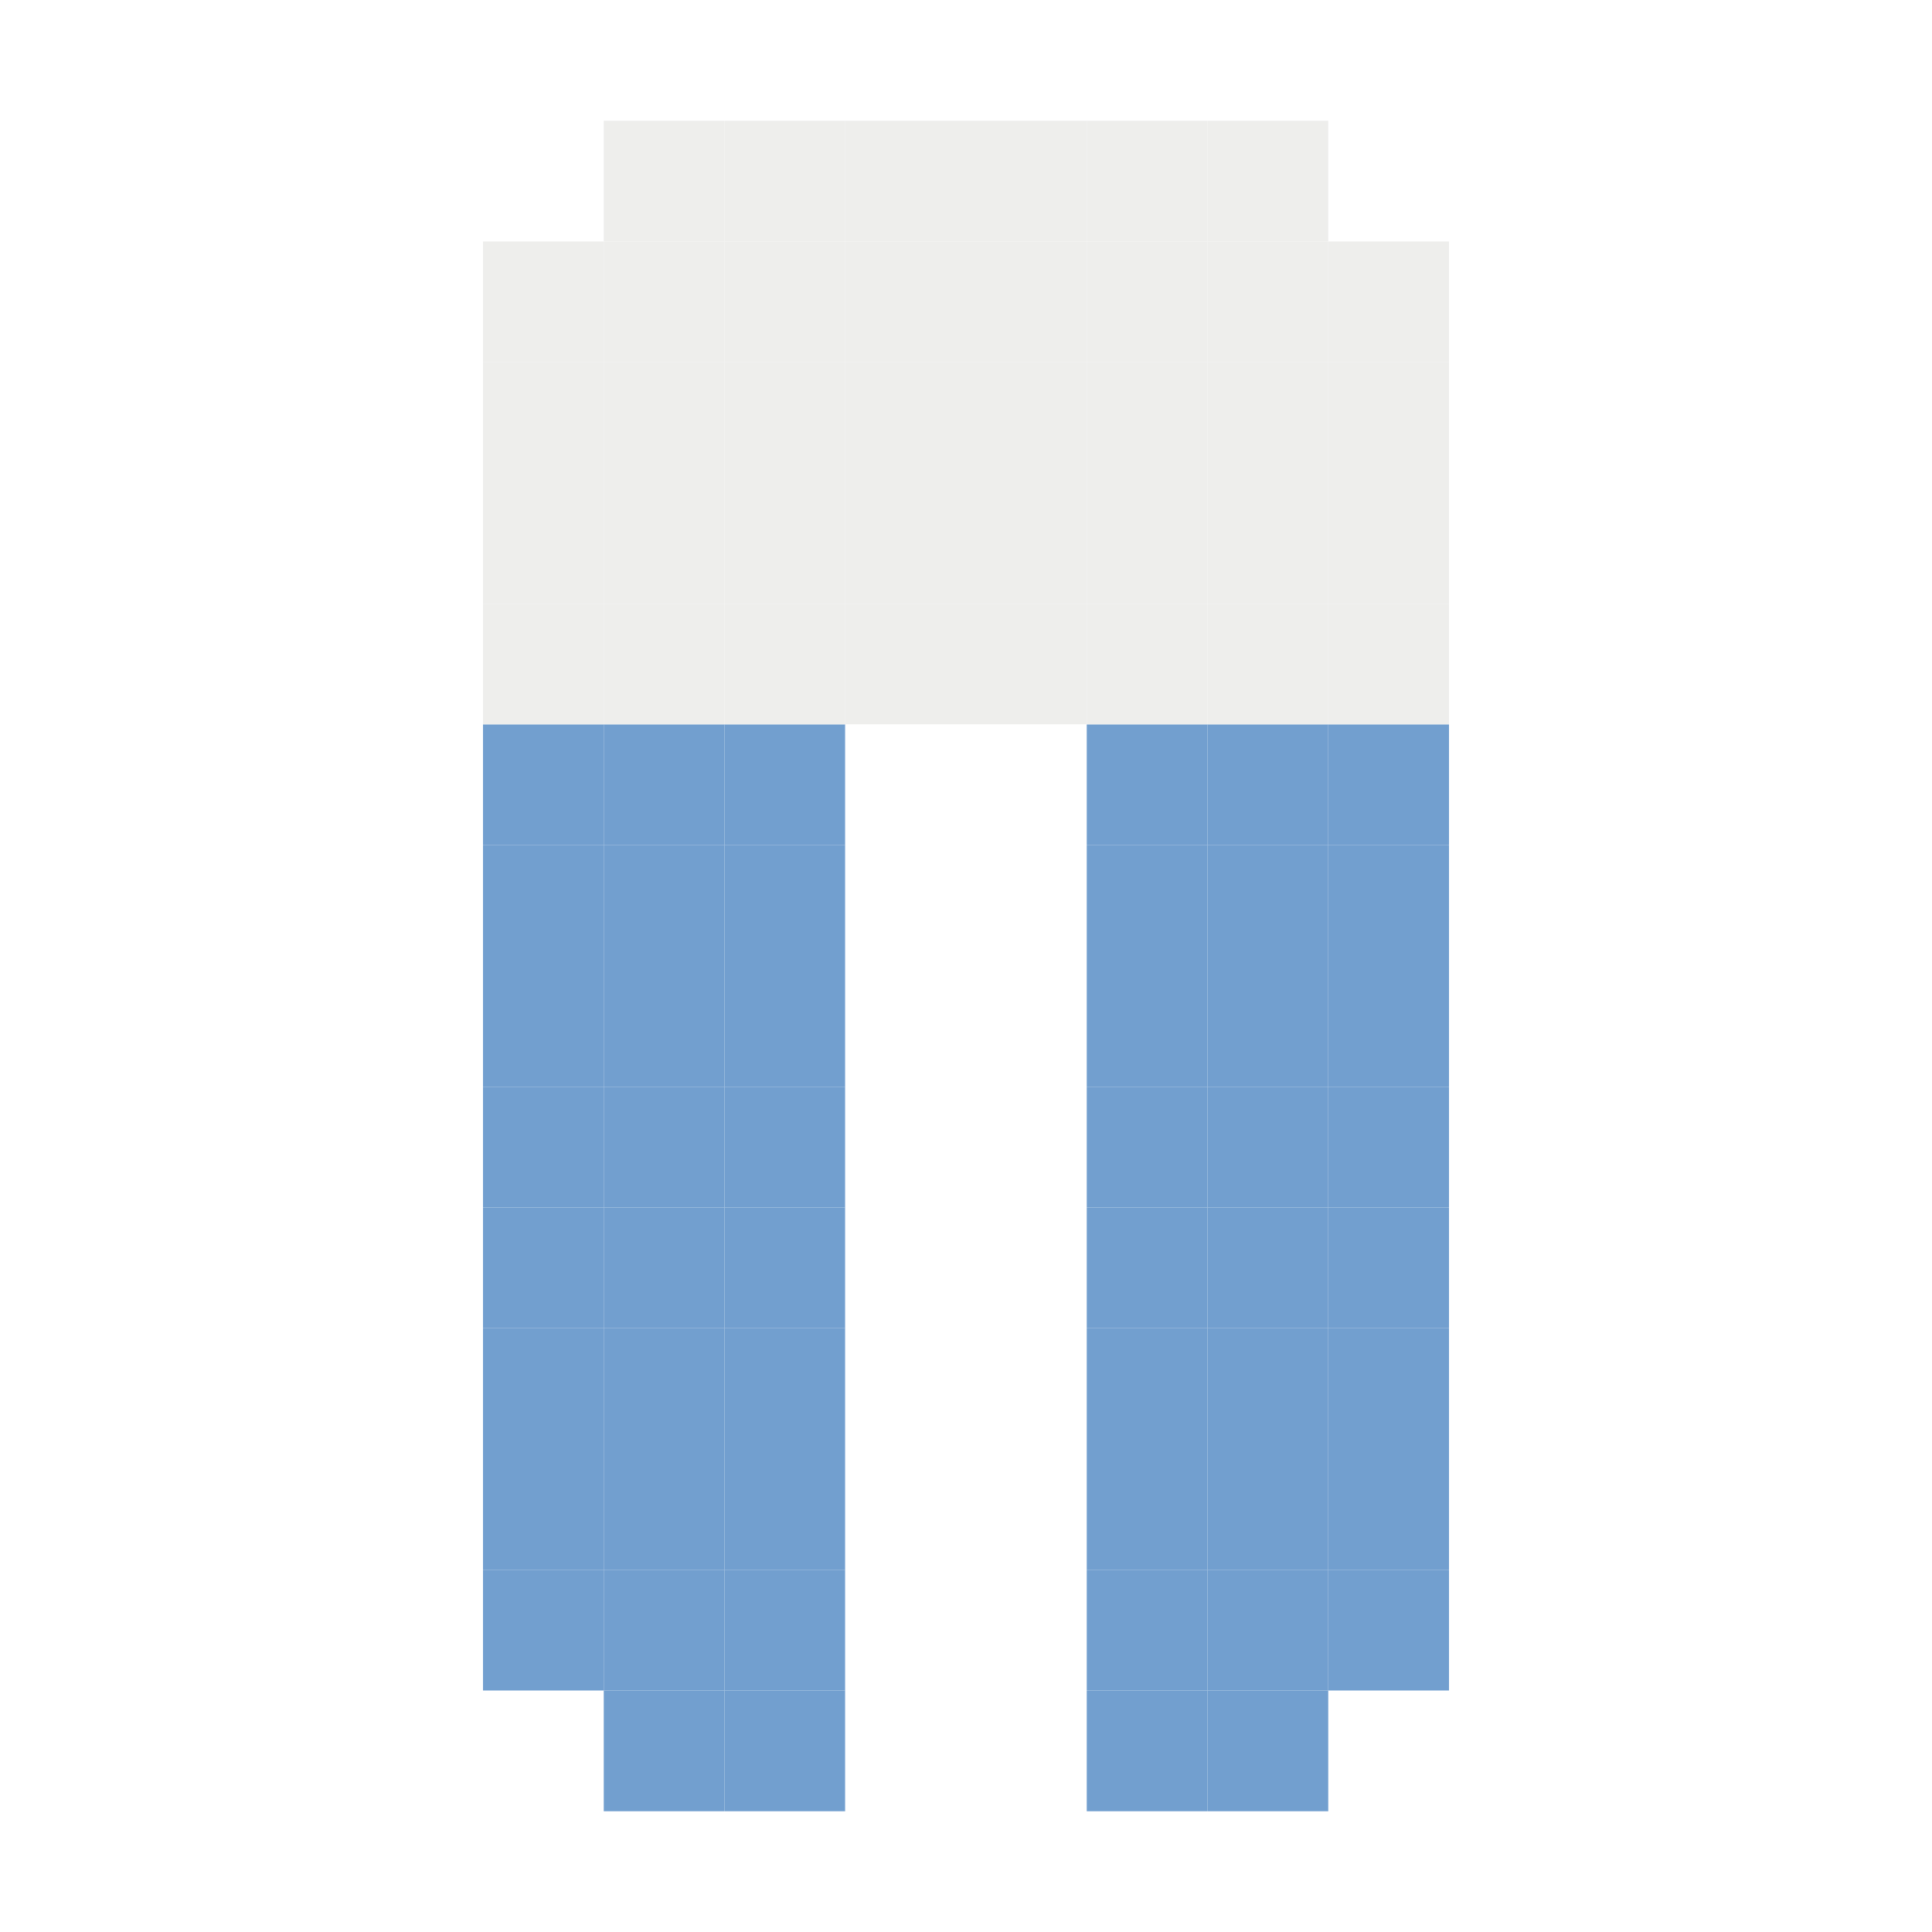
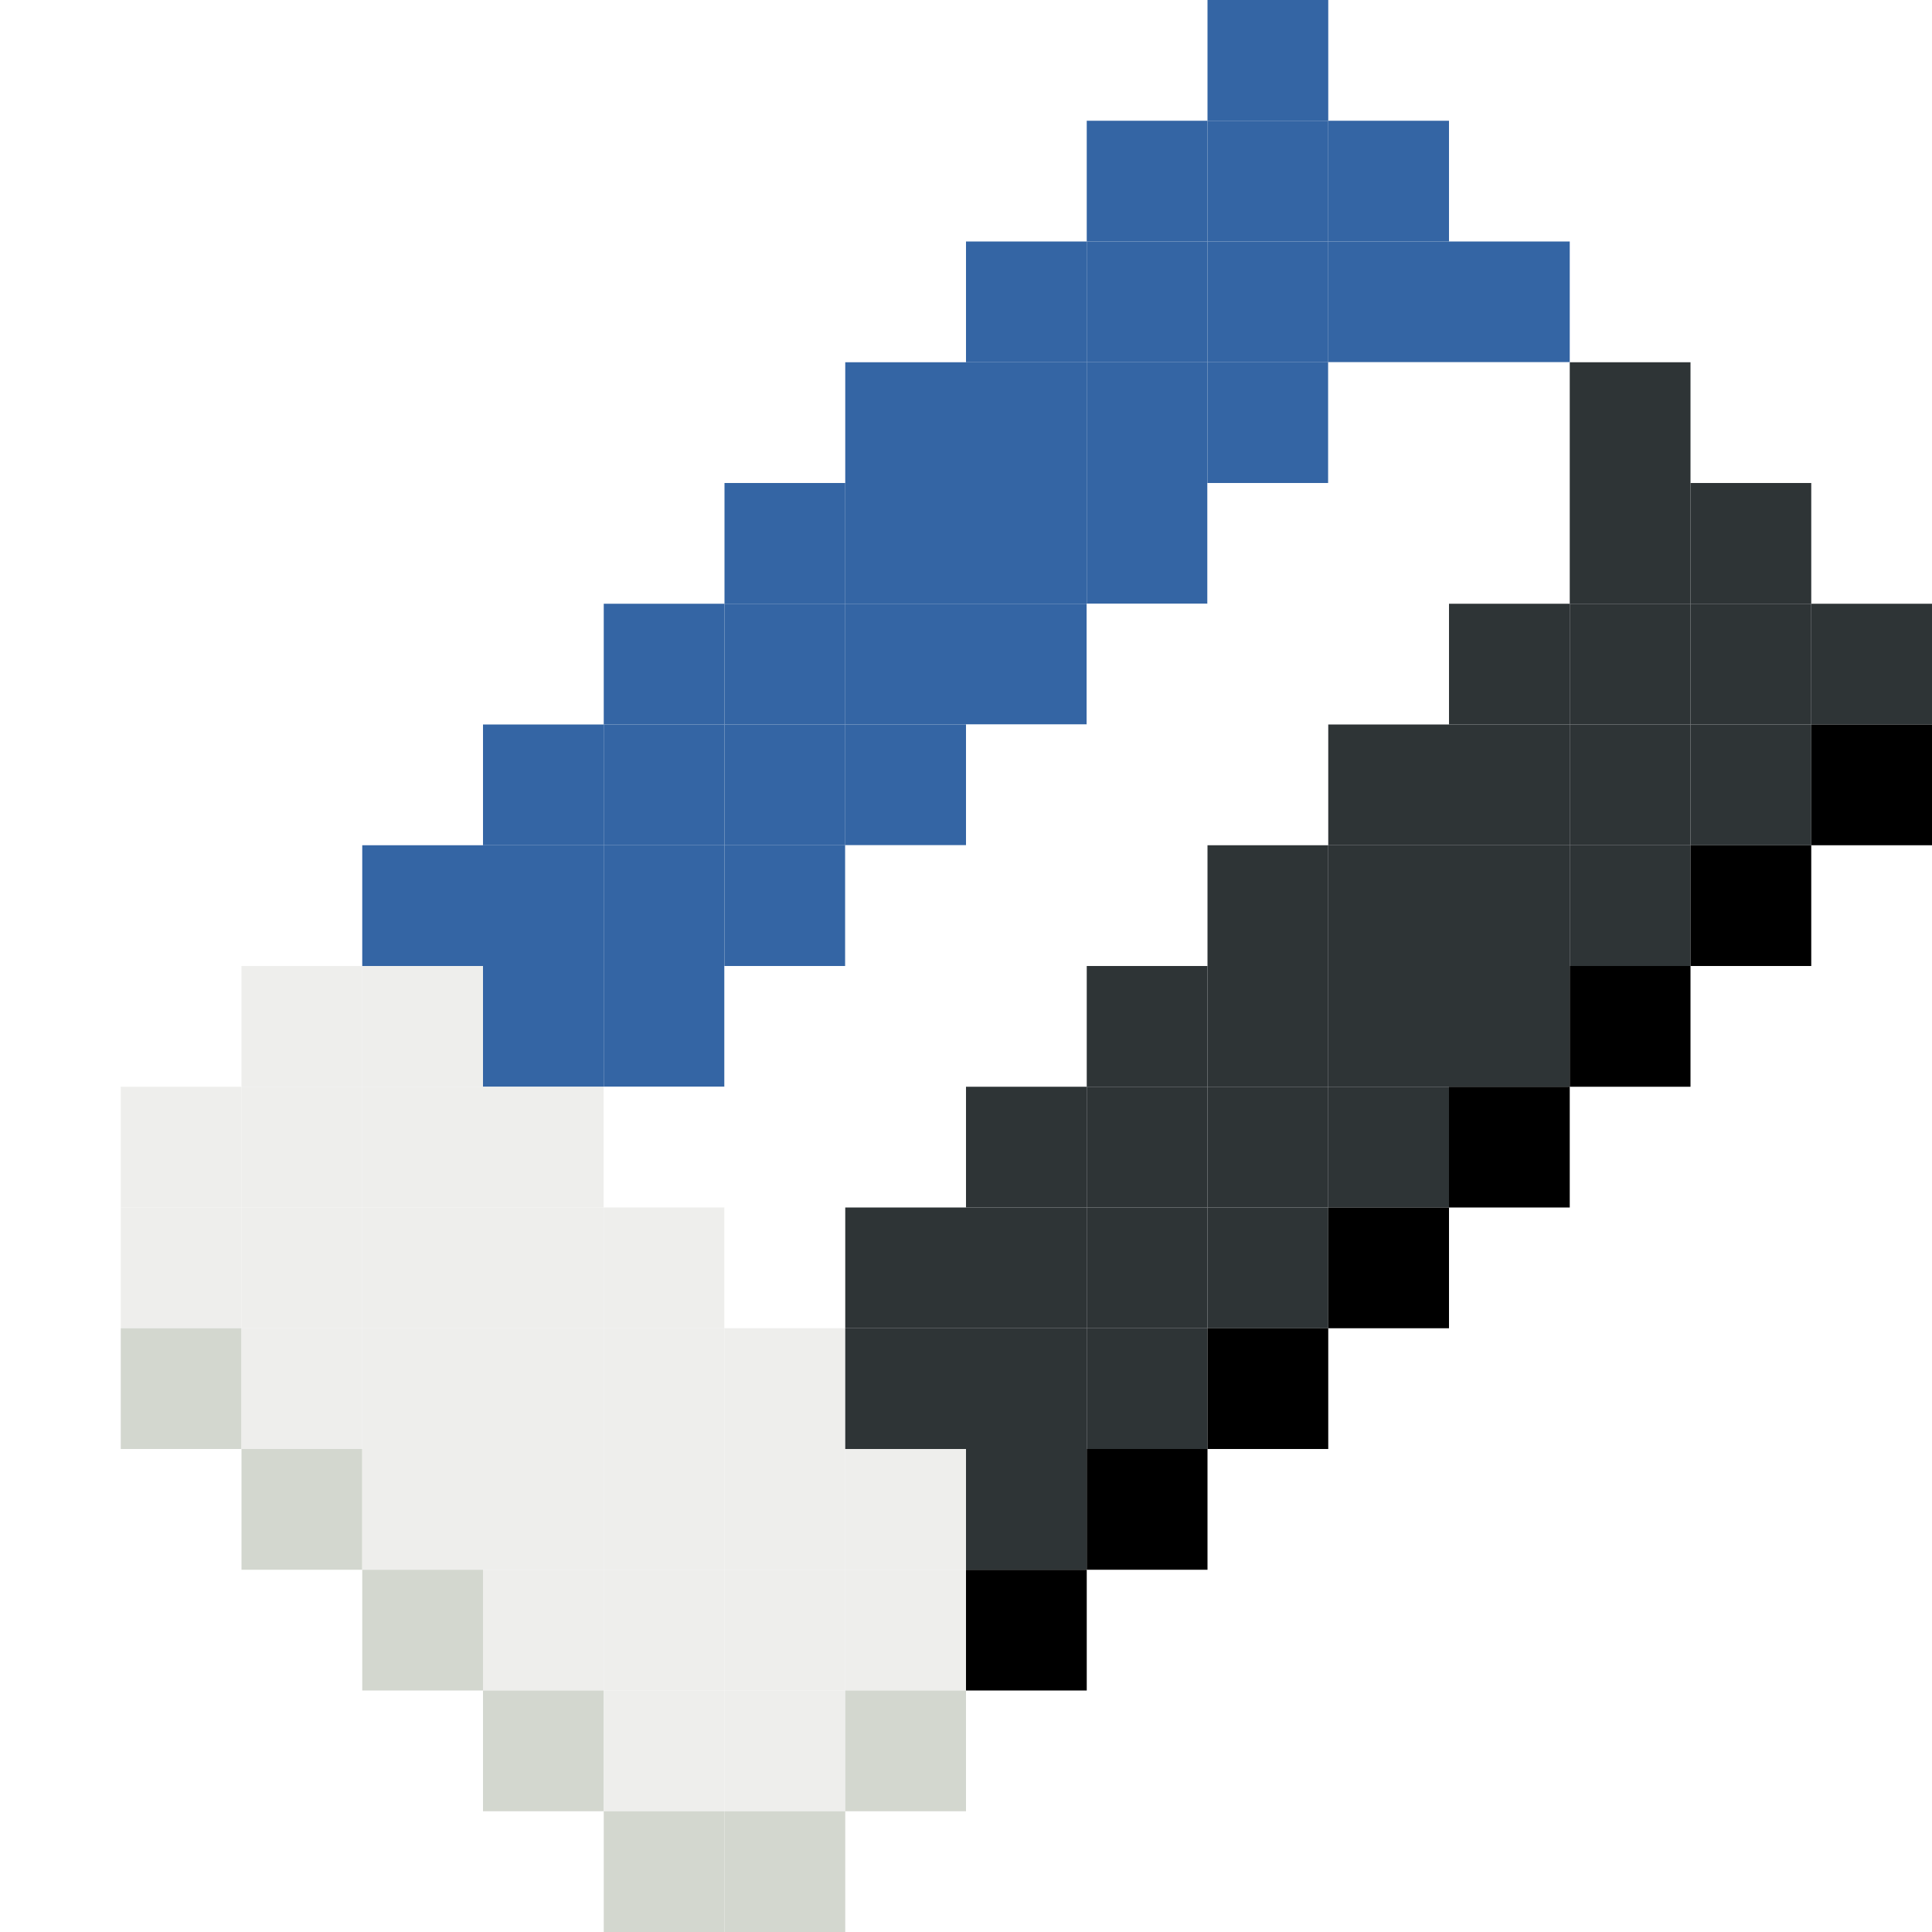
<svg xmlns="http://www.w3.org/2000/svg" width="320" height="320" viewBox="0 0 320 320">
-   <rect width="20" height="20" x="0" y="0" fill="rgba(0,0,0,0)" />
-   <rect width="20" height="20" x="20" y="0" fill="rgba(0,0,0,0)" />
-   <rect width="20" height="20" x="40" y="0" fill="rgba(0,0,0,0)" />
-   <rect width="20" height="20" x="60" y="0" fill="rgba(0,0,0,0)" />
-   <rect width="20" height="20" x="80" y="0" fill="rgba(0,0,0,0)" />
-   <rect width="20" height="20" x="100" y="0" fill="rgba(0,0,0,0)" />
-   <rect width="20" height="20" x="120" y="0" fill="rgba(0,0,0,0)" />
-   <rect width="20" height="20" x="140" y="0" fill="rgba(0,0,0,0)" />
-   <rect width="20" height="20" x="160" y="0" fill="rgba(0,0,0,0)" />
-   <rect width="20" height="20" x="180" y="0" fill="rgba(0,0,0,0)" />
-   <rect width="20" height="20" x="200" y="0" fill="rgba(0,0,0,0)" />
-   <rect width="20" height="20" x="220" y="0" fill="rgba(0,0,0,0)" />
-   <rect width="20" height="20" x="240" y="0" fill="rgba(0,0,0,0)" />
-   <rect width="20" height="20" x="260" y="0" fill="rgba(0,0,0,0)" />
-   <rect width="20" height="20" x="280" y="0" fill="rgba(0,0,0,0)" />
-   <rect width="20" height="20" x="300" y="0" fill="rgba(0,0,0,0)" />
-   <rect width="20" height="20" x="0" y="20" fill="rgba(0,0,0,0)" />
-   <rect width="20" height="20" x="20" y="20" fill="rgba(0,0,0,0)" />
-   <rect width="20" height="20" x="40" y="20" fill="rgba(0,0,0,0)" />
-   <rect width="20" height="20" x="60" y="20" fill="rgba(0,0,0,0)" />
-   <rect width="20" height="20" x="80" y="20" fill="rgba(0,0,0,0)" />
-   <rect width="20" height="20" x="100" y="20" fill="rgba(238,238,236,1)" />
-   <rect width="20" height="20" x="120" y="20" fill="rgba(238,238,236,1)" />
-   <rect width="20" height="20" x="140" y="20" fill="rgba(238,238,236,1)" />
-   <rect width="20" height="20" x="160" y="20" fill="rgba(238,238,236,1)" />
-   <rect width="20" height="20" x="180" y="20" fill="rgba(238,238,236,1)" />
-   <rect width="20" height="20" x="200" y="20" fill="rgba(238,238,236,1)" />
-   <rect width="20" height="20" x="220" y="20" fill="rgba(0,0,0,0)" />
-   <rect width="20" height="20" x="240" y="20" fill="rgba(0,0,0,0)" />
-   <rect width="20" height="20" x="260" y="20" fill="rgba(0,0,0,0)" />
-   <rect width="20" height="20" x="280" y="20" fill="rgba(0,0,0,0)" />
-   <rect width="20" height="20" x="300" y="20" fill="rgba(0,0,0,0)" />
-   <rect width="20" height="20" x="0" y="40" fill="rgba(0,0,0,0)" />
-   <rect width="20" height="20" x="20" y="40" fill="rgba(0,0,0,0)" />
-   <rect width="20" height="20" x="40" y="40" fill="rgba(0,0,0,0)" />
-   <rect width="20" height="20" x="60" y="40" fill="rgba(0,0,0,0)" />
-   <rect width="20" height="20" x="80" y="40" fill="rgba(238,238,236,1)" />
-   <rect width="20" height="20" x="100" y="40" fill="rgba(238,238,236,1)" />
-   <rect width="20" height="20" x="120" y="40" fill="rgba(238,238,236,1)" />
-   <rect width="20" height="20" x="140" y="40" fill="rgba(238,238,236,1)" />
-   <rect width="20" height="20" x="160" y="40" fill="rgba(238,238,236,1)" />
-   <rect width="20" height="20" x="180" y="40" fill="rgba(238,238,236,1)" />
-   <rect width="20" height="20" x="200" y="40" fill="rgba(238,238,236,1)" />
-   <rect width="20" height="20" x="220" y="40" fill="rgba(238,238,236,1)" />
-   <rect width="20" height="20" x="240" y="40" fill="rgba(0,0,0,0)" />
-   <rect width="20" height="20" x="260" y="40" fill="rgba(0,0,0,0)" />
-   <rect width="20" height="20" x="280" y="40" fill="rgba(0,0,0,0)" />
-   <rect width="20" height="20" x="300" y="40" fill="rgba(0,0,0,0)" />
-   <rect width="20" height="20" x="0" y="60" fill="rgba(0,0,0,0)" />
-   <rect width="20" height="20" x="20" y="60" fill="rgba(0,0,0,0)" />
-   <rect width="20" height="20" x="40" y="60" fill="rgba(0,0,0,0)" />
-   <rect width="20" height="20" x="60" y="60" fill="rgba(0,0,0,0)" />
-   <rect width="20" height="20" x="80" y="60" fill="rgba(238,238,236,1)" />
-   <rect width="20" height="20" x="100" y="60" fill="rgba(238,238,236,1)" />
-   <rect width="20" height="20" x="120" y="60" fill="rgba(238,238,236,1)" />
-   <rect width="20" height="20" x="140" y="60" fill="rgba(238,238,236,1)" />
-   <rect width="20" height="20" x="160" y="60" fill="rgba(238,238,236,1)" />
-   <rect width="20" height="20" x="180" y="60" fill="rgba(238,238,236,1)" />
-   <rect width="20" height="20" x="200" y="60" fill="rgba(238,238,236,1)" />
-   <rect width="20" height="20" x="220" y="60" fill="rgba(238,238,236,1)" />
-   <rect width="20" height="20" x="240" y="60" fill="rgba(0,0,0,0)" />
-   <rect width="20" height="20" x="260" y="60" fill="rgba(0,0,0,0)" />
-   <rect width="20" height="20" x="280" y="60" fill="rgba(0,0,0,0)" />
-   <rect width="20" height="20" x="300" y="60" fill="rgba(0,0,0,0)" />
-   <rect width="20" height="20" x="0" y="80" fill="rgba(0,0,0,0)" />
-   <rect width="20" height="20" x="20" y="80" fill="rgba(0,0,0,0)" />
-   <rect width="20" height="20" x="40" y="80" fill="rgba(0,0,0,0)" />
-   <rect width="20" height="20" x="60" y="80" fill="rgba(0,0,0,0)" />
-   <rect width="20" height="20" x="80" y="80" fill="rgba(238,238,236,1)" />
-   <rect width="20" height="20" x="100" y="80" fill="rgba(238,238,236,1)" />
-   <rect width="20" height="20" x="120" y="80" fill="rgba(238,238,236,1)" />
-   <rect width="20" height="20" x="140" y="80" fill="rgba(238,238,236,1)" />
-   <rect width="20" height="20" x="160" y="80" fill="rgba(238,238,236,1)" />
-   <rect width="20" height="20" x="180" y="80" fill="rgba(238,238,236,1)" />
-   <rect width="20" height="20" x="200" y="80" fill="rgba(238,238,236,1)" />
-   <rect width="20" height="20" x="220" y="80" fill="rgba(238,238,236,1)" />
-   <rect width="20" height="20" x="240" y="80" fill="rgba(0,0,0,0)" />
-   <rect width="20" height="20" x="260" y="80" fill="rgba(0,0,0,0)" />
-   <rect width="20" height="20" x="280" y="80" fill="rgba(0,0,0,0)" />
-   <rect width="20" height="20" x="300" y="80" fill="rgba(0,0,0,0)" />
-   <rect width="20" height="20" x="0" y="100" fill="rgba(0,0,0,0)" />
-   <rect width="20" height="20" x="20" y="100" fill="rgba(0,0,0,0)" />
-   <rect width="20" height="20" x="40" y="100" fill="rgba(0,0,0,0)" />
-   <rect width="20" height="20" x="60" y="100" fill="rgba(0,0,0,0)" />
-   <rect width="20" height="20" x="80" y="100" fill="rgba(238,238,236,1)" />
-   <rect width="20" height="20" x="100" y="100" fill="rgba(238,238,236,1)" />
-   <rect width="20" height="20" x="120" y="100" fill="rgba(238,238,236,1)" />
-   <rect width="20" height="20" x="140" y="100" fill="rgba(238,238,236,1)" />
-   <rect width="20" height="20" x="160" y="100" fill="rgba(238,238,236,1)" />
-   <rect width="20" height="20" x="180" y="100" fill="rgba(238,238,236,1)" />
-   <rect width="20" height="20" x="200" y="100" fill="rgba(238,238,236,1)" />
-   <rect width="20" height="20" x="220" y="100" fill="rgba(238,238,236,1)" />
-   <rect width="20" height="20" x="240" y="100" fill="rgba(0,0,0,0)" />
-   <rect width="20" height="20" x="260" y="100" fill="rgba(0,0,0,0)" />
-   <rect width="20" height="20" x="280" y="100" fill="rgba(0,0,0,0)" />
-   <rect width="20" height="20" x="300" y="100" fill="rgba(0,0,0,0)" />
-   <rect width="20" height="20" x="0" y="120" fill="rgba(0,0,0,0)" />
-   <rect width="20" height="20" x="20" y="120" fill="rgba(0,0,0,0)" />
-   <rect width="20" height="20" x="40" y="120" fill="rgba(0,0,0,0)" />
-   <rect width="20" height="20" x="60" y="120" fill="rgba(0,0,0,0)" />
-   <rect width="20" height="20" x="80" y="120" fill="rgba(114,159,207,1)" />
-   <rect width="20" height="20" x="100" y="120" fill="rgba(114,159,207,1)" />
-   <rect width="20" height="20" x="120" y="120" fill="rgba(114,159,207,1)" />
-   <rect width="20" height="20" x="140" y="120" fill="rgba(255,255,255,1)" />
+   <rect width="20" height="20" x="200" y="0" fill="rgba(52,101,164,1)" />
+   <rect width="20" height="20" x="180" y="20" fill="rgba(52,101,164,1)" />
+   <rect width="20" height="20" x="200" y="20" fill="rgba(52,101,164,1)" />
+   <rect width="20" height="20" x="220" y="20" fill="rgba(52,101,164,1)" />
+   <rect width="20" height="20" x="160" y="40" fill="rgba(52,101,164,1)" />
+   <rect width="20" height="20" x="180" y="40" fill="rgba(52,101,164,1)" />
+   <rect width="20" height="20" x="200" y="40" fill="rgba(52,101,164,1)" />
+   <rect width="20" height="20" x="220" y="40" fill="rgba(52,101,164,1)" />
+   <rect width="20" height="20" x="240" y="40" fill="rgba(52,101,164,1)" />
+   <rect width="20" height="20" x="140" y="60" fill="rgba(52,101,164,1)" />
+   <rect width="20" height="20" x="160" y="60" fill="rgba(52,101,164,1)" />
+   <rect width="20" height="20" x="180" y="60" fill="rgba(52,101,164,1)" />
+   <rect width="20" height="20" x="200" y="60" fill="rgba(52,101,164,1)" />
+   <rect width="20" height="20" x="220" y="60" fill="rgba(255,255,255,1)" />
+   <rect width="20" height="20" x="240" y="60" fill="rgba(255,255,255,1)" />
+   <rect width="20" height="20" x="260" y="60" fill="rgba(46,52,54,1)" />
+   <rect width="20" height="20" x="120" y="80" fill="rgba(52,101,164,1)" />
+   <rect width="20" height="20" x="140" y="80" fill="rgba(52,101,164,1)" />
+   <rect width="20" height="20" x="160" y="80" fill="rgba(52,101,164,1)" />
+   <rect width="20" height="20" x="180" y="80" fill="rgba(52,101,164,1)" />
+   <rect width="20" height="20" x="200" y="80" fill="rgba(255,255,255,1)" />
+   <rect width="20" height="20" x="220" y="80" fill="rgba(255,255,255,1)" />
+   <rect width="20" height="20" x="240" y="80" fill="rgba(255,255,255,1)" />
+   <rect width="20" height="20" x="260" y="80" fill="rgba(46,52,54,1)" />
+   <rect width="20" height="20" x="280" y="80" fill="rgba(46,52,54,1)" />
+   <rect width="20" height="20" x="100" y="100" fill="rgba(52,101,164,1)" />
+   <rect width="20" height="20" x="120" y="100" fill="rgba(52,101,164,1)" />
+   <rect width="20" height="20" x="140" y="100" fill="rgba(52,101,164,1)" />
+   <rect width="20" height="20" x="160" y="100" fill="rgba(52,101,164,1)" />
+   <rect width="20" height="20" x="180" y="100" fill="rgba(255,255,255,1)" />
+   <rect width="20" height="20" x="200" y="100" fill="rgba(255,255,255,1)" />
+   <rect width="20" height="20" x="220" y="100" fill="rgba(255,255,255,1)" />
+   <rect width="20" height="20" x="240" y="100" fill="rgba(46,52,54,1)" />
+   <rect width="20" height="20" x="260" y="100" fill="rgba(46,52,54,1)" />
+   <rect width="20" height="20" x="280" y="100" fill="rgba(46,52,54,1)" />
+   <rect width="20" height="20" x="300" y="100" fill="rgba(46,52,54,1)" />
+   <rect width="20" height="20" x="80" y="120" fill="rgba(52,101,164,1)" />
+   <rect width="20" height="20" x="100" y="120" fill="rgba(52,101,164,1)" />
+   <rect width="20" height="20" x="120" y="120" fill="rgba(52,101,164,1)" />
+   <rect width="20" height="20" x="140" y="120" fill="rgba(52,101,164,1)" />
  <rect width="20" height="20" x="160" y="120" fill="rgba(255,255,255,1)" />
-   <rect width="20" height="20" x="180" y="120" fill="rgba(114,159,207,1)" />
-   <rect width="20" height="20" x="200" y="120" fill="rgba(114,159,207,1)" />
-   <rect width="20" height="20" x="220" y="120" fill="rgba(114,159,207,1)" />
-   <rect width="20" height="20" x="240" y="120" fill="rgba(0,0,0,0)" />
-   <rect width="20" height="20" x="260" y="120" fill="rgba(0,0,0,0)" />
-   <rect width="20" height="20" x="280" y="120" fill="rgba(0,0,0,0)" />
-   <rect width="20" height="20" x="300" y="120" fill="rgba(0,0,0,0)" />
-   <rect width="20" height="20" x="0" y="140" fill="rgba(0,0,0,0)" />
-   <rect width="20" height="20" x="20" y="140" fill="rgba(0,0,0,0)" />
-   <rect width="20" height="20" x="40" y="140" fill="rgba(0,0,0,0)" />
-   <rect width="20" height="20" x="60" y="140" fill="rgba(0,0,0,0)" />
-   <rect width="20" height="20" x="80" y="140" fill="rgba(114,159,207,1)" />
-   <rect width="20" height="20" x="100" y="140" fill="rgba(114,159,207,1)" />
-   <rect width="20" height="20" x="120" y="140" fill="rgba(114,159,207,1)" />
+   <rect width="20" height="20" x="180" y="120" fill="rgba(255,255,255,1)" />
+   <rect width="20" height="20" x="200" y="120" fill="rgba(255,255,255,1)" />
+   <rect width="20" height="20" x="220" y="120" fill="rgba(46,52,54,1)" />
+   <rect width="20" height="20" x="240" y="120" fill="rgba(46,52,54,1)" />
+   <rect width="20" height="20" x="260" y="120" fill="rgba(46,52,54,1)" />
+   <rect width="20" height="20" x="280" y="120" fill="rgba(46,52,54,1)" />
+   <rect width="20" height="20" x="300" y="120" fill="rgba(0,0,0,1)" />
+   <rect width="20" height="20" x="60" y="140" fill="rgba(52,101,164,1)" />
+   <rect width="20" height="20" x="80" y="140" fill="rgba(52,101,164,1)" />
+   <rect width="20" height="20" x="100" y="140" fill="rgba(52,101,164,1)" />
+   <rect width="20" height="20" x="120" y="140" fill="rgba(52,101,164,1)" />
  <rect width="20" height="20" x="140" y="140" fill="rgba(255,255,255,1)" />
  <rect width="20" height="20" x="160" y="140" fill="rgba(255,255,255,1)" />
-   <rect width="20" height="20" x="180" y="140" fill="rgba(114,159,207,1)" />
-   <rect width="20" height="20" x="200" y="140" fill="rgba(114,159,207,1)" />
-   <rect width="20" height="20" x="220" y="140" fill="rgba(114,159,207,1)" />
-   <rect width="20" height="20" x="240" y="140" fill="rgba(0,0,0,0)" />
-   <rect width="20" height="20" x="260" y="140" fill="rgba(0,0,0,0)" />
-   <rect width="20" height="20" x="280" y="140" fill="rgba(0,0,0,0)" />
-   <rect width="20" height="20" x="300" y="140" fill="rgba(0,0,0,0)" />
-   <rect width="20" height="20" x="0" y="160" fill="rgba(0,0,0,0)" />
-   <rect width="20" height="20" x="20" y="160" fill="rgba(0,0,0,0)" />
-   <rect width="20" height="20" x="40" y="160" fill="rgba(0,0,0,0)" />
-   <rect width="20" height="20" x="60" y="160" fill="rgba(0,0,0,0)" />
-   <rect width="20" height="20" x="80" y="160" fill="rgba(114,159,207,1)" />
-   <rect width="20" height="20" x="100" y="160" fill="rgba(114,159,207,1)" />
-   <rect width="20" height="20" x="120" y="160" fill="rgba(114,159,207,1)" />
+   <rect width="20" height="20" x="180" y="140" fill="rgba(255,255,255,1)" />
+   <rect width="20" height="20" x="200" y="140" fill="rgba(46,52,54,1)" />
+   <rect width="20" height="20" x="220" y="140" fill="rgba(46,52,54,1)" />
+   <rect width="20" height="20" x="240" y="140" fill="rgba(46,52,54,1)" />
+   <rect width="20" height="20" x="260" y="140" fill="rgba(46,52,54,1)" />
+   <rect width="20" height="20" x="280" y="140" fill="rgba(0,0,0,1)" />
+   <rect width="20" height="20" x="40" y="160" fill="rgba(238,238,236,1)" />
+   <rect width="20" height="20" x="60" y="160" fill="rgba(238,238,236,1)" />
+   <rect width="20" height="20" x="80" y="160" fill="rgba(52,101,164,1)" />
+   <rect width="20" height="20" x="100" y="160" fill="rgba(52,101,164,1)" />
+   <rect width="20" height="20" x="120" y="160" fill="rgba(255,255,255,1)" />
  <rect width="20" height="20" x="140" y="160" fill="rgba(255,255,255,1)" />
  <rect width="20" height="20" x="160" y="160" fill="rgba(255,255,255,1)" />
-   <rect width="20" height="20" x="180" y="160" fill="rgba(114,159,207,1)" />
-   <rect width="20" height="20" x="200" y="160" fill="rgba(114,159,207,1)" />
-   <rect width="20" height="20" x="220" y="160" fill="rgba(114,159,207,1)" />
-   <rect width="20" height="20" x="240" y="160" fill="rgba(0,0,0,0)" />
-   <rect width="20" height="20" x="260" y="160" fill="rgba(0,0,0,0)" />
-   <rect width="20" height="20" x="280" y="160" fill="rgba(0,0,0,0)" />
-   <rect width="20" height="20" x="300" y="160" fill="rgba(0,0,0,0)" />
-   <rect width="20" height="20" x="0" y="180" fill="rgba(0,0,0,0)" />
-   <rect width="20" height="20" x="20" y="180" fill="rgba(0,0,0,0)" />
-   <rect width="20" height="20" x="40" y="180" fill="rgba(0,0,0,0)" />
-   <rect width="20" height="20" x="60" y="180" fill="rgba(0,0,0,0)" />
-   <rect width="20" height="20" x="80" y="180" fill="rgba(114,159,207,1)" />
-   <rect width="20" height="20" x="100" y="180" fill="rgba(114,159,207,1)" />
-   <rect width="20" height="20" x="120" y="180" fill="rgba(114,159,207,1)" />
+   <rect width="20" height="20" x="180" y="160" fill="rgba(46,52,54,1)" />
+   <rect width="20" height="20" x="200" y="160" fill="rgba(46,52,54,1)" />
+   <rect width="20" height="20" x="220" y="160" fill="rgba(46,52,54,1)" />
+   <rect width="20" height="20" x="240" y="160" fill="rgba(46,52,54,1)" />
+   <rect width="20" height="20" x="260" y="160" fill="rgba(0,0,0,1)" />
+   <rect width="20" height="20" x="20" y="180" fill="rgba(238,238,236,1)" />
+   <rect width="20" height="20" x="40" y="180" fill="rgba(238,238,236,1)" />
+   <rect width="20" height="20" x="60" y="180" fill="rgba(238,238,236,1)" />
+   <rect width="20" height="20" x="80" y="180" fill="rgba(238,238,236,1)" />
+   <rect width="20" height="20" x="100" y="180" fill="rgba(255,255,255,1)" />
+   <rect width="20" height="20" x="120" y="180" fill="rgba(255,255,255,1)" />
  <rect width="20" height="20" x="140" y="180" fill="rgba(255,255,255,1)" />
-   <rect width="20" height="20" x="160" y="180" fill="rgba(255,255,255,1)" />
-   <rect width="20" height="20" x="180" y="180" fill="rgba(114,159,207,1)" />
-   <rect width="20" height="20" x="200" y="180" fill="rgba(114,159,207,1)" />
-   <rect width="20" height="20" x="220" y="180" fill="rgba(114,159,207,1)" />
-   <rect width="20" height="20" x="240" y="180" fill="rgba(0,0,0,0)" />
-   <rect width="20" height="20" x="260" y="180" fill="rgba(0,0,0,0)" />
-   <rect width="20" height="20" x="280" y="180" fill="rgba(0,0,0,0)" />
-   <rect width="20" height="20" x="300" y="180" fill="rgba(0,0,0,0)" />
-   <rect width="20" height="20" x="0" y="200" fill="rgba(0,0,0,0)" />
-   <rect width="20" height="20" x="20" y="200" fill="rgba(0,0,0,0)" />
-   <rect width="20" height="20" x="40" y="200" fill="rgba(0,0,0,0)" />
-   <rect width="20" height="20" x="60" y="200" fill="rgba(0,0,0,0)" />
-   <rect width="20" height="20" x="80" y="200" fill="rgba(114,159,207,1)" />
-   <rect width="20" height="20" x="100" y="200" fill="rgba(114,159,207,1)" />
-   <rect width="20" height="20" x="120" y="200" fill="rgba(114,159,207,1)" />
-   <rect width="20" height="20" x="140" y="200" fill="rgba(255,255,255,1)" />
-   <rect width="20" height="20" x="160" y="200" fill="rgba(255,255,255,1)" />
-   <rect width="20" height="20" x="180" y="200" fill="rgba(114,159,207,1)" />
-   <rect width="20" height="20" x="200" y="200" fill="rgba(114,159,207,1)" />
-   <rect width="20" height="20" x="220" y="200" fill="rgba(114,159,207,1)" />
-   <rect width="20" height="20" x="240" y="200" fill="rgba(0,0,0,0)" />
-   <rect width="20" height="20" x="260" y="200" fill="rgba(0,0,0,0)" />
-   <rect width="20" height="20" x="280" y="200" fill="rgba(0,0,0,0)" />
-   <rect width="20" height="20" x="300" y="200" fill="rgba(0,0,0,0)" />
-   <rect width="20" height="20" x="0" y="220" fill="rgba(0,0,0,0)" />
-   <rect width="20" height="20" x="20" y="220" fill="rgba(0,0,0,0)" />
-   <rect width="20" height="20" x="40" y="220" fill="rgba(0,0,0,0)" />
-   <rect width="20" height="20" x="60" y="220" fill="rgba(0,0,0,0)" />
-   <rect width="20" height="20" x="80" y="220" fill="rgba(114,159,207,1)" />
-   <rect width="20" height="20" x="100" y="220" fill="rgba(114,159,207,1)" />
-   <rect width="20" height="20" x="120" y="220" fill="rgba(114,159,207,1)" />
-   <rect width="20" height="20" x="140" y="220" fill="rgba(255,255,255,1)" />
-   <rect width="20" height="20" x="160" y="220" fill="rgba(255,255,255,1)" />
-   <rect width="20" height="20" x="180" y="220" fill="rgba(114,159,207,1)" />
-   <rect width="20" height="20" x="200" y="220" fill="rgba(114,159,207,1)" />
-   <rect width="20" height="20" x="220" y="220" fill="rgba(114,159,207,1)" />
-   <rect width="20" height="20" x="240" y="220" fill="rgba(0,0,0,0)" />
-   <rect width="20" height="20" x="260" y="220" fill="rgba(0,0,0,0)" />
-   <rect width="20" height="20" x="280" y="220" fill="rgba(0,0,0,0)" />
-   <rect width="20" height="20" x="300" y="220" fill="rgba(0,0,0,0)" />
-   <rect width="20" height="20" x="0" y="240" fill="rgba(0,0,0,0)" />
-   <rect width="20" height="20" x="20" y="240" fill="rgba(0,0,0,0)" />
-   <rect width="20" height="20" x="40" y="240" fill="rgba(0,0,0,0)" />
-   <rect width="20" height="20" x="60" y="240" fill="rgba(0,0,0,0)" />
-   <rect width="20" height="20" x="80" y="240" fill="rgba(114,159,207,1)" />
-   <rect width="20" height="20" x="100" y="240" fill="rgba(114,159,207,1)" />
-   <rect width="20" height="20" x="120" y="240" fill="rgba(114,159,207,1)" />
-   <rect width="20" height="20" x="140" y="240" fill="rgba(255,255,255,1)" />
-   <rect width="20" height="20" x="160" y="240" fill="rgba(255,255,255,1)" />
-   <rect width="20" height="20" x="180" y="240" fill="rgba(114,159,207,1)" />
-   <rect width="20" height="20" x="200" y="240" fill="rgba(114,159,207,1)" />
-   <rect width="20" height="20" x="220" y="240" fill="rgba(114,159,207,1)" />
-   <rect width="20" height="20" x="240" y="240" fill="rgba(0,0,0,0)" />
-   <rect width="20" height="20" x="260" y="240" fill="rgba(0,0,0,0)" />
-   <rect width="20" height="20" x="280" y="240" fill="rgba(0,0,0,0)" />
-   <rect width="20" height="20" x="300" y="240" fill="rgba(0,0,0,0)" />
-   <rect width="20" height="20" x="0" y="260" fill="rgba(0,0,0,0)" />
-   <rect width="20" height="20" x="20" y="260" fill="rgba(0,0,0,0)" />
-   <rect width="20" height="20" x="40" y="260" fill="rgba(0,0,0,0)" />
-   <rect width="20" height="20" x="60" y="260" fill="rgba(0,0,0,0)" />
-   <rect width="20" height="20" x="80" y="260" fill="rgba(114,159,207,1)" />
-   <rect width="20" height="20" x="100" y="260" fill="rgba(114,159,207,1)" />
-   <rect width="20" height="20" x="120" y="260" fill="rgba(114,159,207,1)" />
-   <rect width="20" height="20" x="140" y="260" fill="rgba(255,255,255,1)" />
-   <rect width="20" height="20" x="160" y="260" fill="rgba(255,255,255,1)" />
-   <rect width="20" height="20" x="180" y="260" fill="rgba(114,159,207,1)" />
-   <rect width="20" height="20" x="200" y="260" fill="rgba(114,159,207,1)" />
-   <rect width="20" height="20" x="220" y="260" fill="rgba(114,159,207,1)" />
-   <rect width="20" height="20" x="240" y="260" fill="rgba(0,0,0,0)" />
-   <rect width="20" height="20" x="260" y="260" fill="rgba(0,0,0,0)" />
-   <rect width="20" height="20" x="280" y="260" fill="rgba(0,0,0,0)" />
-   <rect width="20" height="20" x="300" y="260" fill="rgba(0,0,0,0)" />
-   <rect width="20" height="20" x="0" y="280" fill="rgba(0,0,0,0)" />
-   <rect width="20" height="20" x="20" y="280" fill="rgba(0,0,0,0)" />
-   <rect width="20" height="20" x="40" y="280" fill="rgba(0,0,0,0)" />
-   <rect width="20" height="20" x="60" y="280" fill="rgba(0,0,0,0)" />
-   <rect width="20" height="20" x="80" y="280" fill="rgba(0,0,0,0)" />
-   <rect width="20" height="20" x="100" y="280" fill="rgba(114,159,207,1)" />
-   <rect width="20" height="20" x="120" y="280" fill="rgba(114,159,207,1)" />
-   <rect width="20" height="20" x="140" y="280" fill="rgba(255,255,255,1)" />
-   <rect width="20" height="20" x="160" y="280" fill="rgba(255,255,255,1)" />
-   <rect width="20" height="20" x="180" y="280" fill="rgba(114,159,207,1)" />
-   <rect width="20" height="20" x="200" y="280" fill="rgba(114,159,207,1)" />
-   <rect width="20" height="20" x="220" y="280" fill="rgba(0,0,0,0)" />
-   <rect width="20" height="20" x="240" y="280" fill="rgba(0,0,0,0)" />
-   <rect width="20" height="20" x="260" y="280" fill="rgba(0,0,0,0)" />
-   <rect width="20" height="20" x="280" y="280" fill="rgba(0,0,0,0)" />
-   <rect width="20" height="20" x="300" y="280" fill="rgba(0,0,0,0)" />
-   <rect width="20" height="20" x="0" y="300" fill="rgba(0,0,0,0)" />
-   <rect width="20" height="20" x="20" y="300" fill="rgba(0,0,0,0)" />
-   <rect width="20" height="20" x="40" y="300" fill="rgba(0,0,0,0)" />
-   <rect width="20" height="20" x="60" y="300" fill="rgba(0,0,0,0)" />
-   <rect width="20" height="20" x="80" y="300" fill="rgba(0,0,0,0)" />
-   <rect width="20" height="20" x="100" y="300" fill="rgba(0,0,0,0)" />
-   <rect width="20" height="20" x="120" y="300" fill="rgba(0,0,0,0)" />
-   <rect width="20" height="20" x="140" y="300" fill="rgba(0,0,0,0)" />
-   <rect width="20" height="20" x="160" y="300" fill="rgba(0,0,0,0)" />
-   <rect width="20" height="20" x="180" y="300" fill="rgba(0,0,0,0)" />
-   <rect width="20" height="20" x="200" y="300" fill="rgba(0,0,0,0)" />
-   <rect width="20" height="20" x="220" y="300" fill="rgba(0,0,0,0)" />
-   <rect width="20" height="20" x="240" y="300" fill="rgba(0,0,0,0)" />
-   <rect width="20" height="20" x="260" y="300" fill="rgba(0,0,0,0)" />
-   <rect width="20" height="20" x="280" y="300" fill="rgba(0,0,0,0)" />
-   <rect width="20" height="20" x="300" y="300" fill="rgba(0,0,0,0)" />
+   <rect width="20" height="20" x="160" y="180" fill="rgba(46,52,54,1)" />
+   <rect width="20" height="20" x="180" y="180" fill="rgba(46,52,54,1)" />
+   <rect width="20" height="20" x="200" y="180" fill="rgba(46,52,54,1)" />
+   <rect width="20" height="20" x="220" y="180" fill="rgba(46,52,54,1)" />
+   <rect width="20" height="20" x="240" y="180" fill="rgba(0,0,0,1)" />
+   <rect width="20" height="20" x="20" y="200" fill="rgba(238,238,236,1)" />
+   <rect width="20" height="20" x="40" y="200" fill="rgba(238,238,236,1)" />
+   <rect width="20" height="20" x="60" y="200" fill="rgba(238,238,236,1)" />
+   <rect width="20" height="20" x="80" y="200" fill="rgba(238,238,236,1)" />
+   <rect width="20" height="20" x="100" y="200" fill="rgba(238,238,236,1)" />
+   <rect width="20" height="20" x="120" y="200" fill="rgba(255,255,255,1)" />
+   <rect width="20" height="20" x="140" y="200" fill="rgba(46,52,54,1)" />
+   <rect width="20" height="20" x="160" y="200" fill="rgba(46,52,54,1)" />
+   <rect width="20" height="20" x="180" y="200" fill="rgba(46,52,54,1)" />
+   <rect width="20" height="20" x="200" y="200" fill="rgba(46,52,54,1)" />
+   <rect width="20" height="20" x="220" y="200" fill="rgba(0,0,0,1)" />
+   <rect width="20" height="20" x="20" y="220" fill="rgba(211,215,207,1)" />
+   <rect width="20" height="20" x="40" y="220" fill="rgba(238,238,236,1)" />
+   <rect width="20" height="20" x="60" y="220" fill="rgba(238,238,236,1)" />
+   <rect width="20" height="20" x="80" y="220" fill="rgba(238,238,236,1)" />
+   <rect width="20" height="20" x="100" y="220" fill="rgba(238,238,236,1)" />
+   <rect width="20" height="20" x="120" y="220" fill="rgba(238,238,236,1)" />
+   <rect width="20" height="20" x="140" y="220" fill="rgba(46,52,54,1)" />
+   <rect width="20" height="20" x="160" y="220" fill="rgba(46,52,54,1)" />
+   <rect width="20" height="20" x="180" y="220" fill="rgba(46,52,54,1)" />
+   <rect width="20" height="20" x="200" y="220" fill="rgba(0,0,0,1)" />
+   <rect width="20" height="20" x="40" y="240" fill="rgba(211,215,207,1)" />
+   <rect width="20" height="20" x="60" y="240" fill="rgba(238,238,236,1)" />
+   <rect width="20" height="20" x="80" y="240" fill="rgba(238,238,236,1)" />
+   <rect width="20" height="20" x="100" y="240" fill="rgba(238,238,236,1)" />
+   <rect width="20" height="20" x="120" y="240" fill="rgba(238,238,236,1)" />
+   <rect width="20" height="20" x="140" y="240" fill="rgba(238,238,236,1)" />
+   <rect width="20" height="20" x="160" y="240" fill="rgba(46,52,54,1)" />
+   <rect width="20" height="20" x="180" y="240" fill="rgba(0,0,0,1)" />
+   <rect width="20" height="20" x="60" y="260" fill="rgba(211,215,207,1)" />
+   <rect width="20" height="20" x="80" y="260" fill="rgba(238,238,236,1)" />
+   <rect width="20" height="20" x="100" y="260" fill="rgba(238,238,236,1)" />
+   <rect width="20" height="20" x="120" y="260" fill="rgba(238,238,236,1)" />
+   <rect width="20" height="20" x="140" y="260" fill="rgba(238,238,236,1)" />
+   <rect width="20" height="20" x="160" y="260" fill="rgba(0,0,0,1)" />
+   <rect width="20" height="20" x="80" y="280" fill="rgba(211,215,207,1)" />
+   <rect width="20" height="20" x="100" y="280" fill="rgba(238,238,236,1)" />
+   <rect width="20" height="20" x="120" y="280" fill="rgba(238,238,236,1)" />
+   <rect width="20" height="20" x="140" y="280" fill="rgba(211,215,207,1)" />
+   <rect width="20" height="20" x="100" y="300" fill="rgba(211,215,207,1)" />
+   <rect width="20" height="20" x="120" y="300" fill="rgba(211,215,207,1)" />
</svg>
